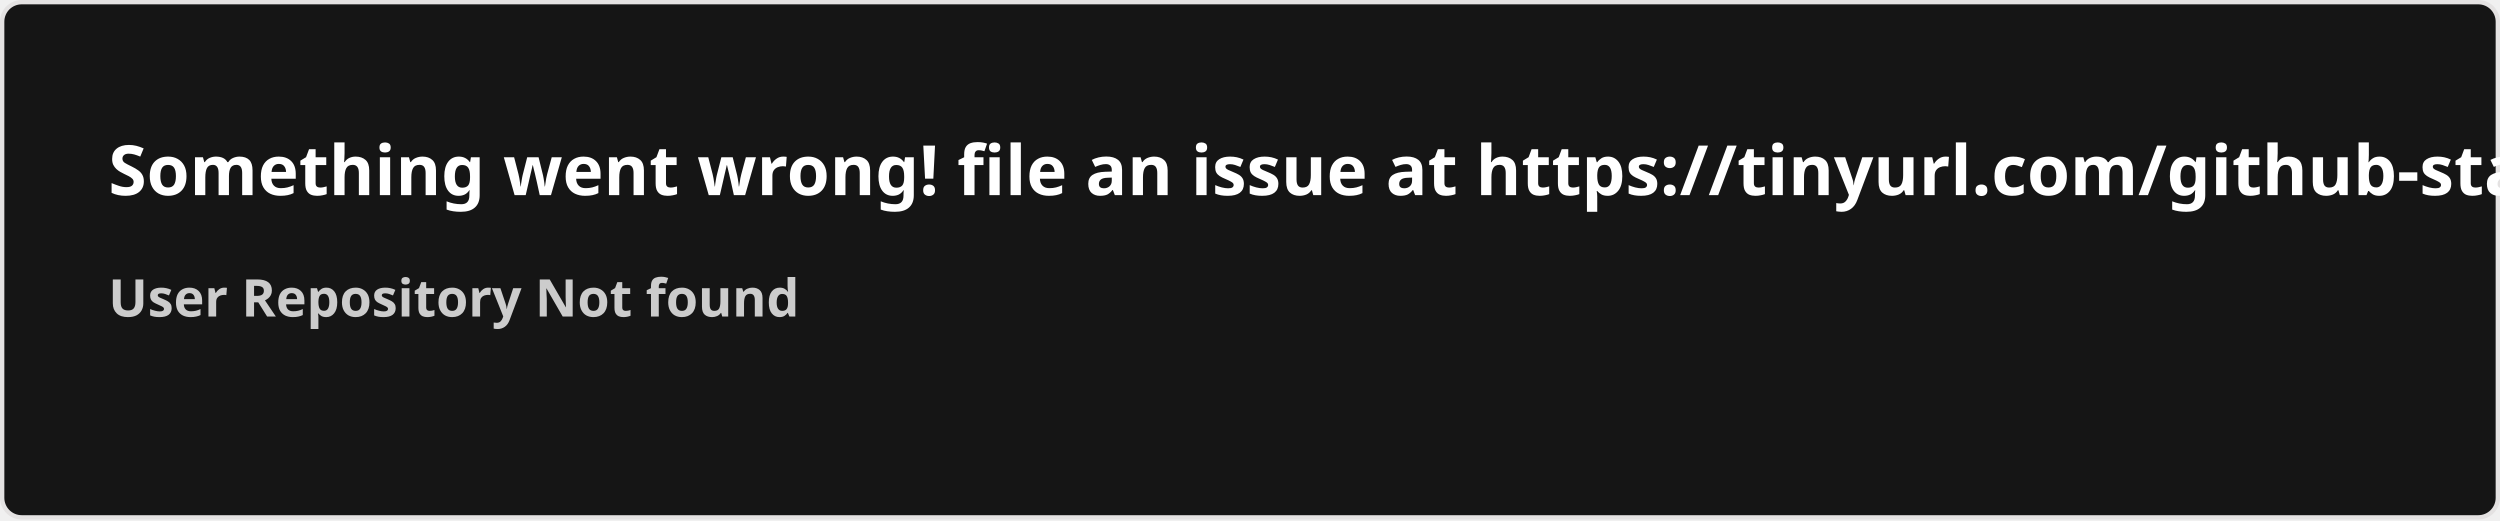
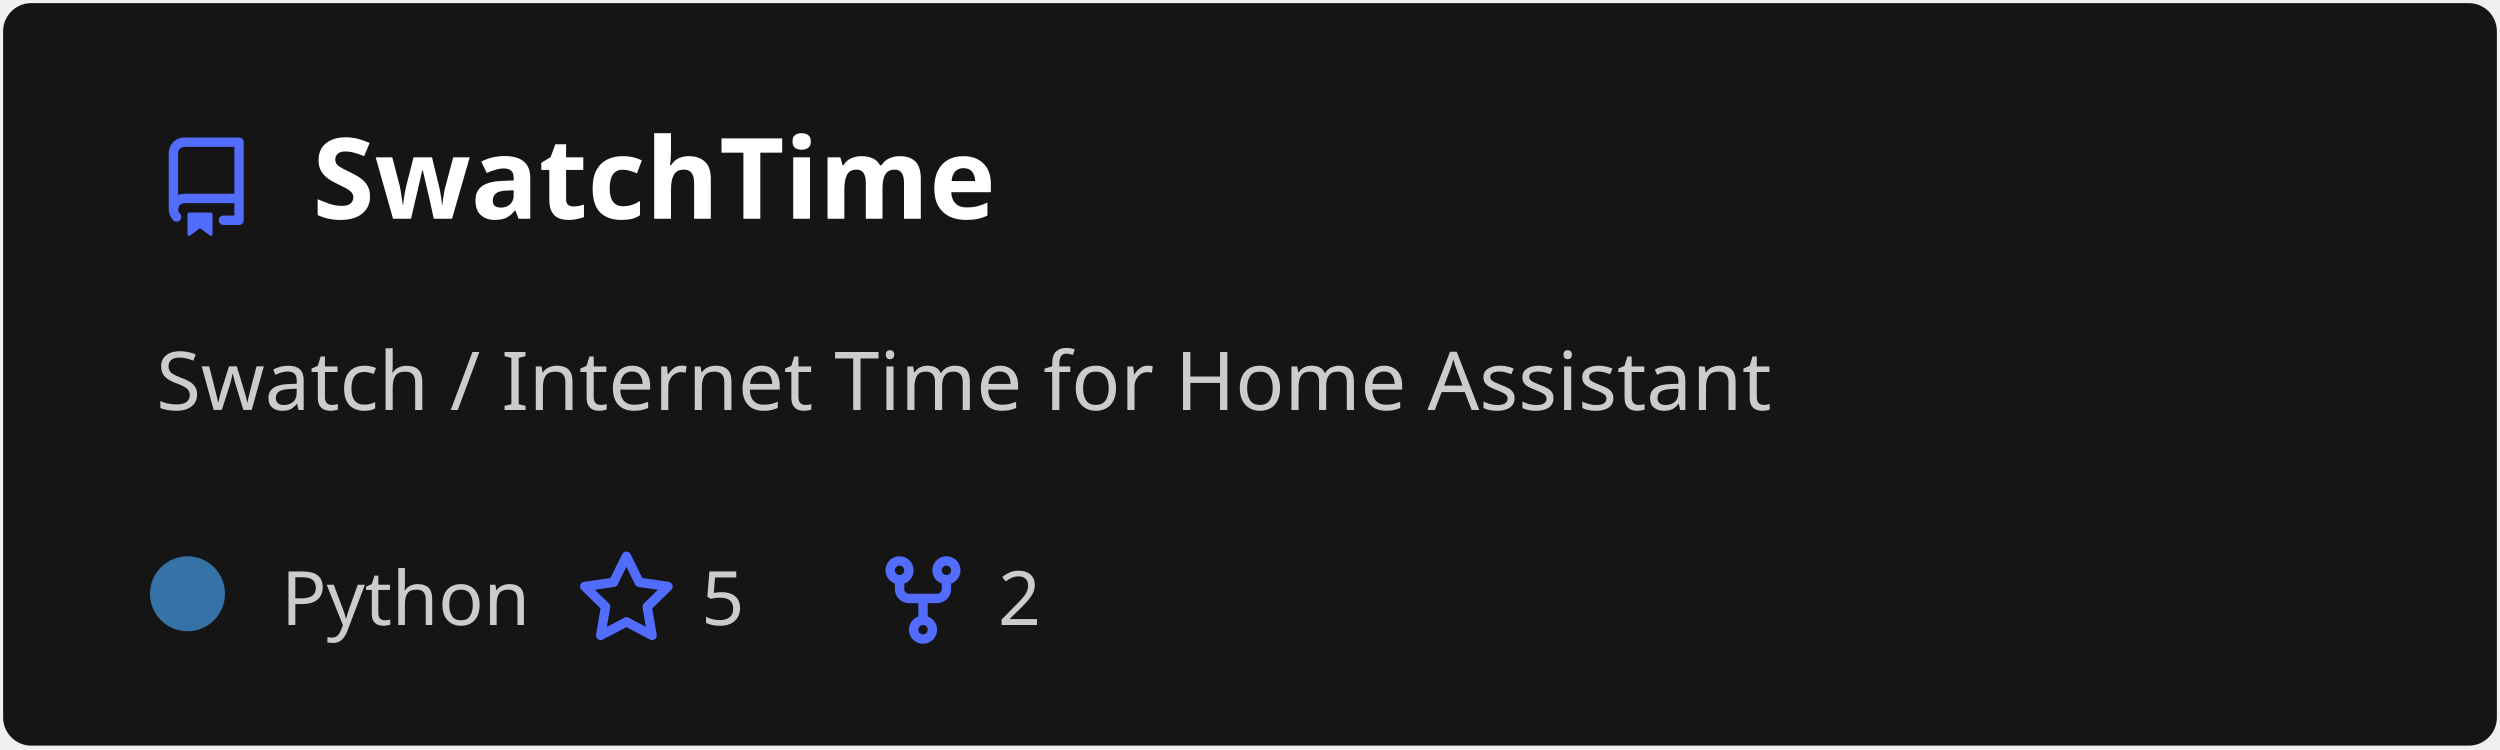
- <svg xmlns="http://www.w3.org/2000/svg" width="576.5" height="120" viewBox="0 0 576.5 120" fill="#151515">
+ <svg xmlns="http://www.w3.org/2000/svg" width="400" height="120" viewBox="0 0 400 120" fill="none" role="img" aria-labelledby="descId">
  <style>
-     .text { font: 600 16px 'Segoe UI', Ubuntu, Sans-Serif; fill: #fff }
-     .small { font: 600 12px 'Segoe UI', Ubuntu, Sans-Serif; fill: #ccc }
-     .gray { fill: #858585 }
-     </style>
-   <rect x="0.5" y="0.5" width="575.5" height="99%" rx="4.5" fill="#151515" stroke="#e4e2e2" />
-   <text x="25" y="45" class="text">Something went wrong! file an issue at https://tinyurl.com/github-stats</text>
-   <text data-testid="message" x="25" y="55" class="text small">
-     <tspan x="25" dy="18">User Repository Not found</tspan>
-     <tspan x="25" dy="18" class="gray" />
-   </text>
+           .header {
+             font: 600 18px 'Segoe UI', Ubuntu, Sans-Serif;
+             fill: #fff;
+             animation: fadeInAnimation 0.8s ease-in-out forwards;
+           }
+           @supports(-moz-appearance: auto) {
+             /* Selector detects Firefox */
+             .header { font-size: 15.5px; }
+           }
+           
+     .description {
+       font: 400 13px 'Segoe UI', Ubuntu, Sans-Serif;fill: #ccc;
+       
+     }
+     .gray { font: 400 12px 'Segoe UI', Ubuntu, Sans-Serif; fill: #ccc }
+     .badge { font: 600 11px 'Segoe UI', Ubuntu, Sans-Serif; }
+     .badge rect { opacity: 0.2 }
+ 
+     .stat { font: 400 12px 'Segoe UI', Ubuntu, Sans-Serif; fill: #ccc }
+     .stagger {
+       opacity: 0;
+       animation: fadeInAnimation 0.3s ease-in-out forwards;
+     }
+     .not_bold { font-weight: 400 }
+     .bold { font-weight: 700 }
+     .icon {
+       fill: #526cfe;
+       display: block;
+     }
+   
+ 
+           
+       /* Animations */
+       @keyframes scaleInAnimation {
+         from {
+           transform: translate(-5px, 5px) scale(0);
+         }
+         to {
+           transform: translate(-5px, 5px) scale(1);
+         }
+       }
+       @keyframes fadeInAnimation {
+         from {
+           opacity: 0;
+         }
+         to {
+           opacity: 1;
+         }
+       }
+     
+           * { animation-duration: 0s !important; animation-delay: 0s !important; }
+         </style>
+   <rect data-testid="card-bg" x="0.5" y="0.5" rx="4.5" height="99%" stroke="#e4e2e2" width="399" fill="#151515" stroke-opacity="0" />
+   <g data-testid="card-title" transform="translate(25, 35)">
+     <g transform="translate(0, 0)">
+       <svg class="icon" x="0" y="-13" viewBox="0 0 16 16" version="1.1" width="16" height="16">
+         <path fill-rule="evenodd" d="M2 2.5A2.5 2.5 0 014.5 0h8.75a.75.75 0 01.75.75v12.5a.75.75 0 01-.75.75h-2.5a.75.75 0 110-1.5h1.75v-2h-8a1 1 0 00-.714 1.7.75.75 0 01-1.072 1.05A2.495 2.495 0 012 11.5v-9zm10.5-1V9h-8c-.356 0-.694.074-1 .208V2.5a1 1 0 011-1h8zM5 12.25v3.25a.25.25 0 00.4.2l1.45-1.087a.25.25 0 01.3 0L8.6 15.7a.25.25 0 00.4-.2v-3.25a.25.25 0 00-.25-.25h-3.5a.25.25 0 00-.25.25z" />
+       </svg>
+     </g>
+     <g transform="translate(25, 0)">
+       <text x="0" y="0" class="header" data-testid="header">SwatchTime</text>
+     </g>
+   </g>
+   <g data-testid="main-card-body" transform="translate(0, 55)">
+     <text class="description" x="25" y="-5">
+       <tspan dy="1.2em" x="25">Swatch / Internet Time for Home Assistant</tspan>
+     </text>
+     <g transform="translate(30, 45)">
+       <g transform="translate(0, 0)">
+         <g data-testid="primary-lang">
+           <circle data-testid="lang-color" cx="0" cy="-5" r="6" fill="#3572A5" />
+           <text data-testid="lang-name" class="gray" x="15">Python</text>
+         </g>
+       </g>
+       <g transform="translate(62.22, 0)">
+         <g transform="translate(0, 0)">
+           <svg class="icon" y="-12" viewBox="0 0 16 16" version="1.1" width="16" height="16">
+             <path fill-rule="evenodd" d="M8 .25a.75.75 0 01.673.418l1.882 3.815 4.21.612a.75.75 0 01.416 1.279l-3.046 2.97.719 4.192a.75.75 0 01-1.088.791L8 12.347l-3.766 1.98a.75.75 0 01-1.088-.79l.72-4.194L.818 6.374a.75.75 0 01.416-1.28l4.21-.611L7.327.668A.75.75 0 018 .25zm0 2.445L6.615 5.5a.75.75 0 01-.564.41l-3.097.45 2.24 2.184a.75.75 0 01.216.664l-.528 3.084 2.769-1.456a.75.75 0 01.698 0l2.77 1.456-.53-3.084a.75.75 0 01.216-.664l2.24-2.183-3.096-.45a.75.75 0 01-.564-.41L8 2.694v.001z" />
+           </svg>
+         </g>
+         <g transform="translate(20, 0)">
+           <text data-testid="stargazers" class="gray">5</text>
+         </g>
+       </g>
+       <g transform="translate(109.68, 0)">
+         <g transform="translate(0, 0)">
+           <svg class="icon" y="-12" viewBox="0 0 16 16" version="1.1" width="16" height="16">
+             <path fill-rule="evenodd" d="M5 3.25a.75.75 0 11-1.5 0 .75.75 0 011.5 0zm0 2.122a2.25 2.25 0 10-1.5 0v.878A2.25 2.25 0 005.75 8.5h1.5v2.128a2.251 2.251 0 101.5 0V8.5h1.5a2.25 2.25 0 002.25-2.25v-.878a2.25 2.25 0 10-1.5 0v.878a.75.75 0 01-.75.75h-4.5A.75.75 0 015 6.25v-.878zm3.75 7.378a.75.75 0 11-1.5 0 .75.75 0 011.5 0zm3-8.75a.75.75 0 100-1.5.75.75 0 000 1.5z" />
+           </svg>
+         </g>
+         <g transform="translate(20, 0)">
+           <text data-testid="forkcount" class="gray">2</text>
+         </g>
+       </g>
+     </g>
+     <svg x="0" y="0">
+       <g transform="translate(-3, 68)">
+       
+     </g>
+     </svg>
+   </g>
</svg>
